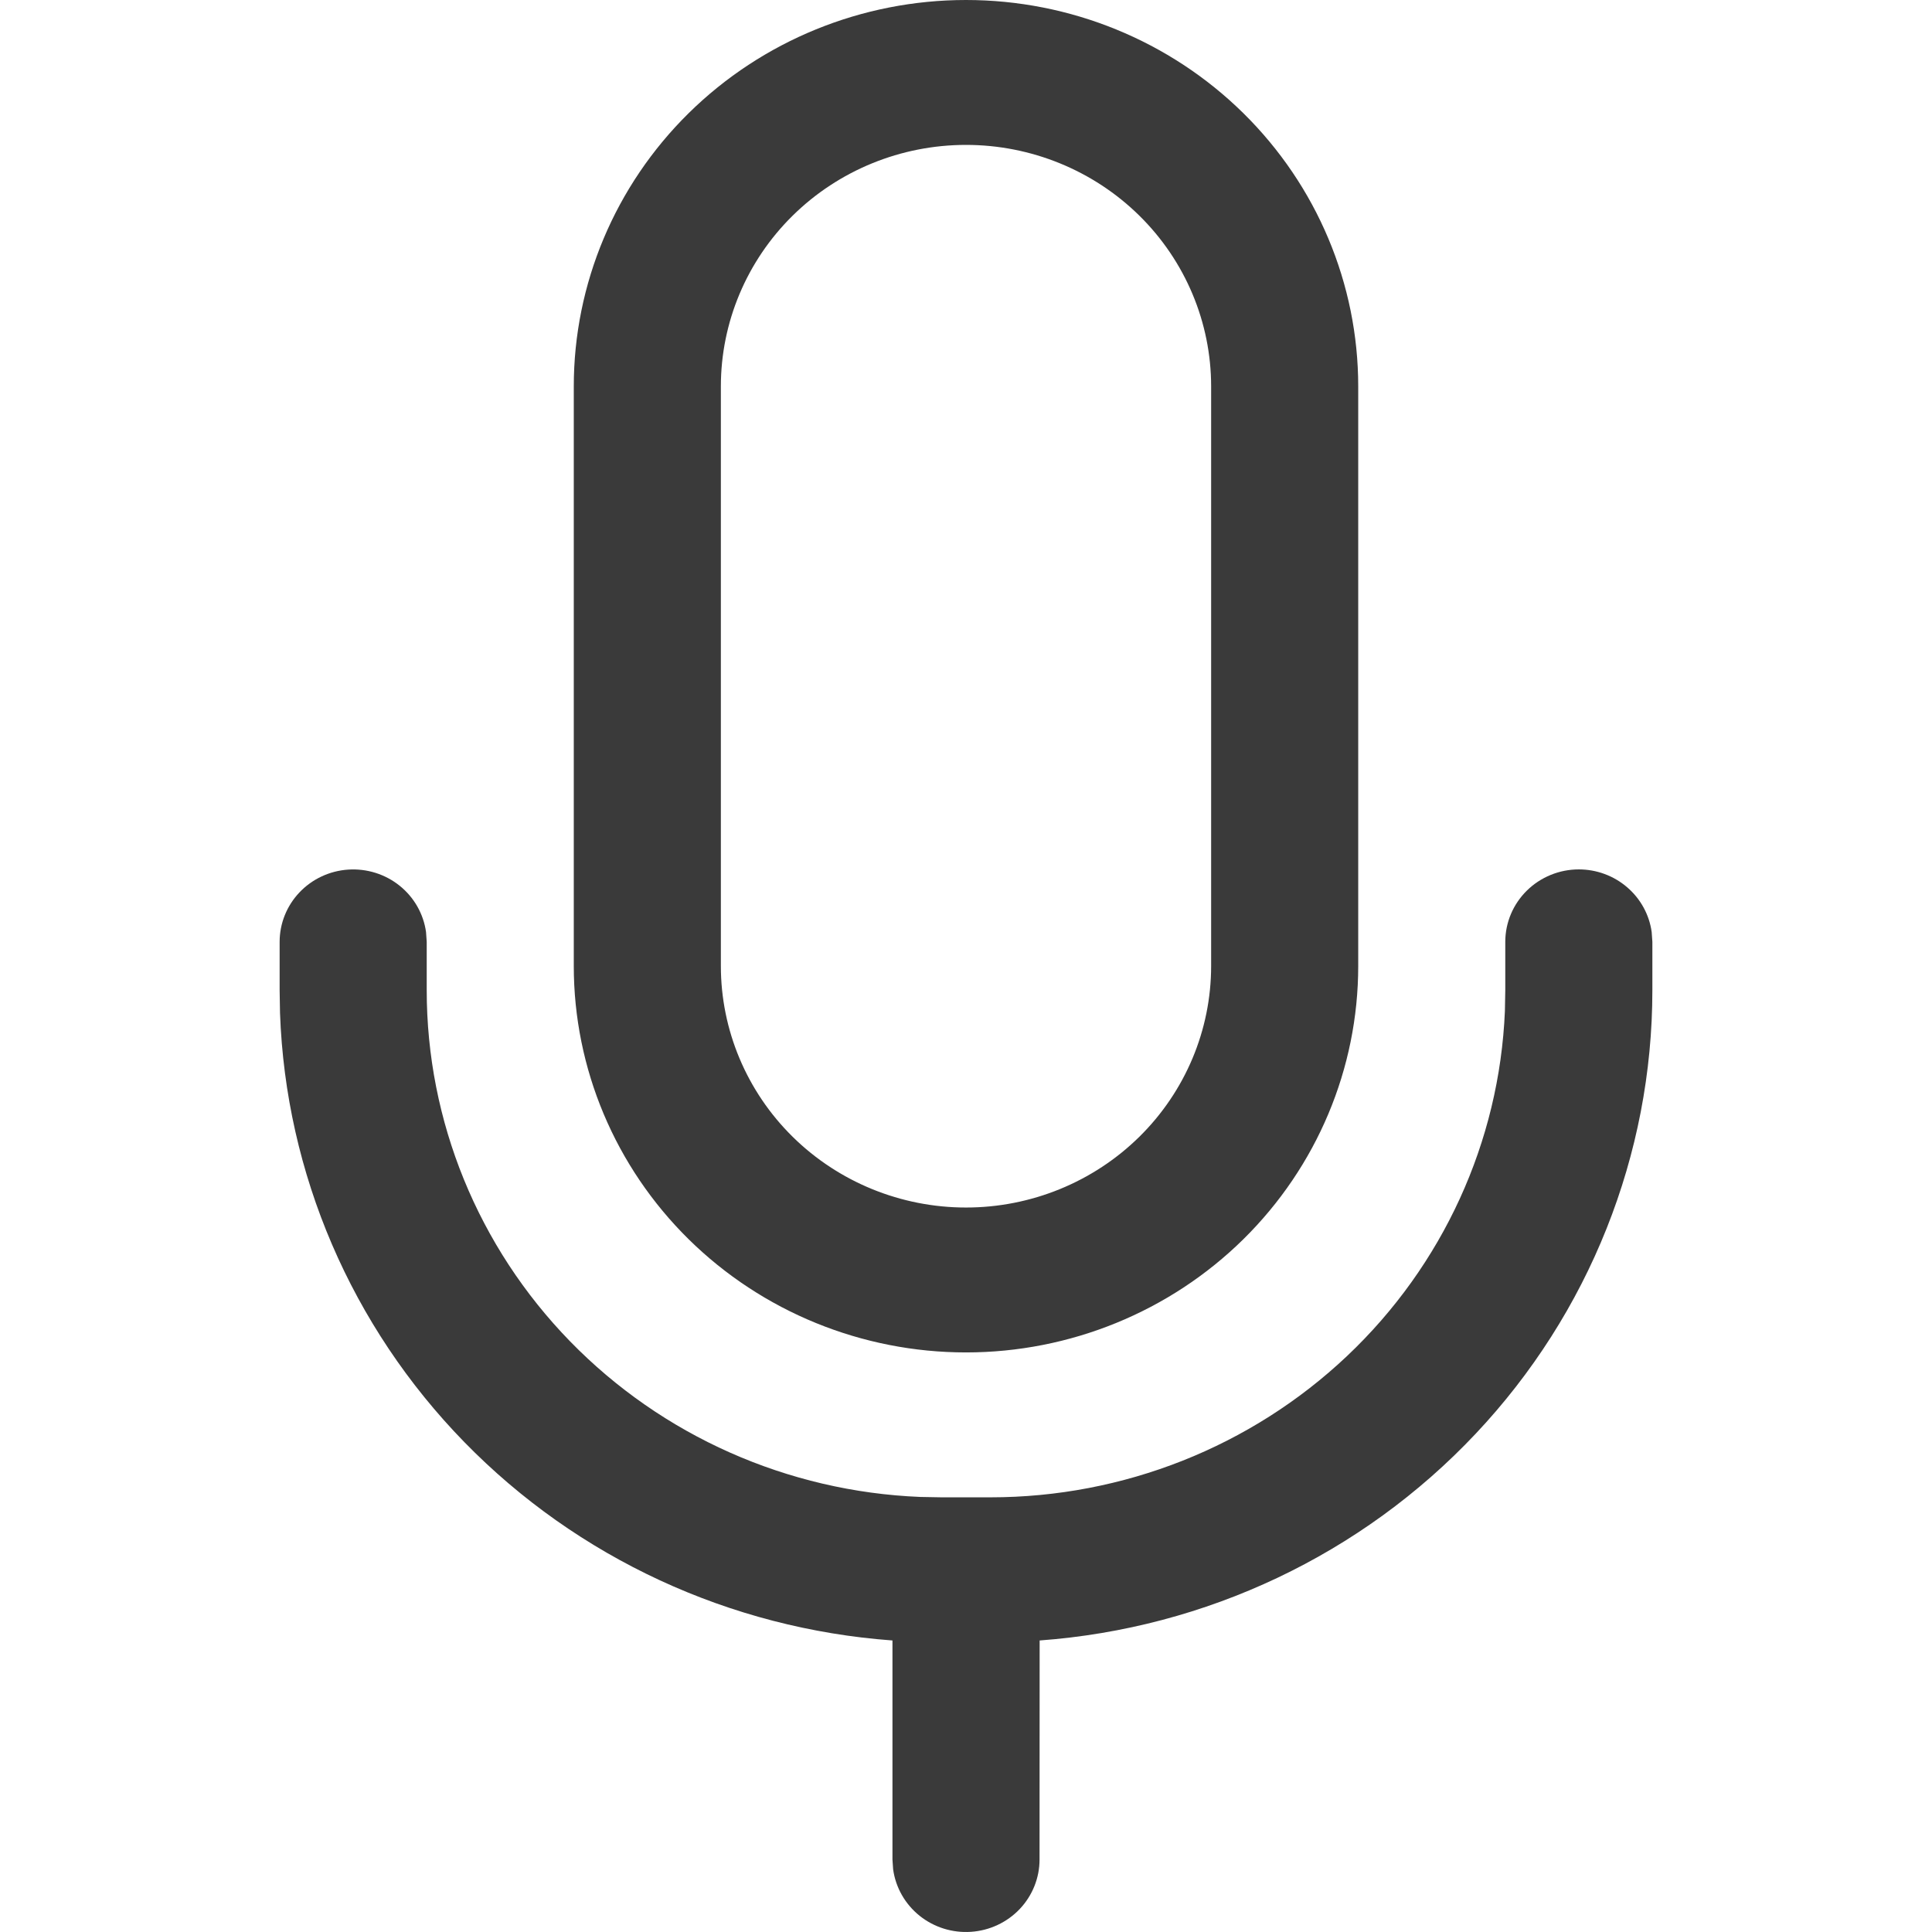
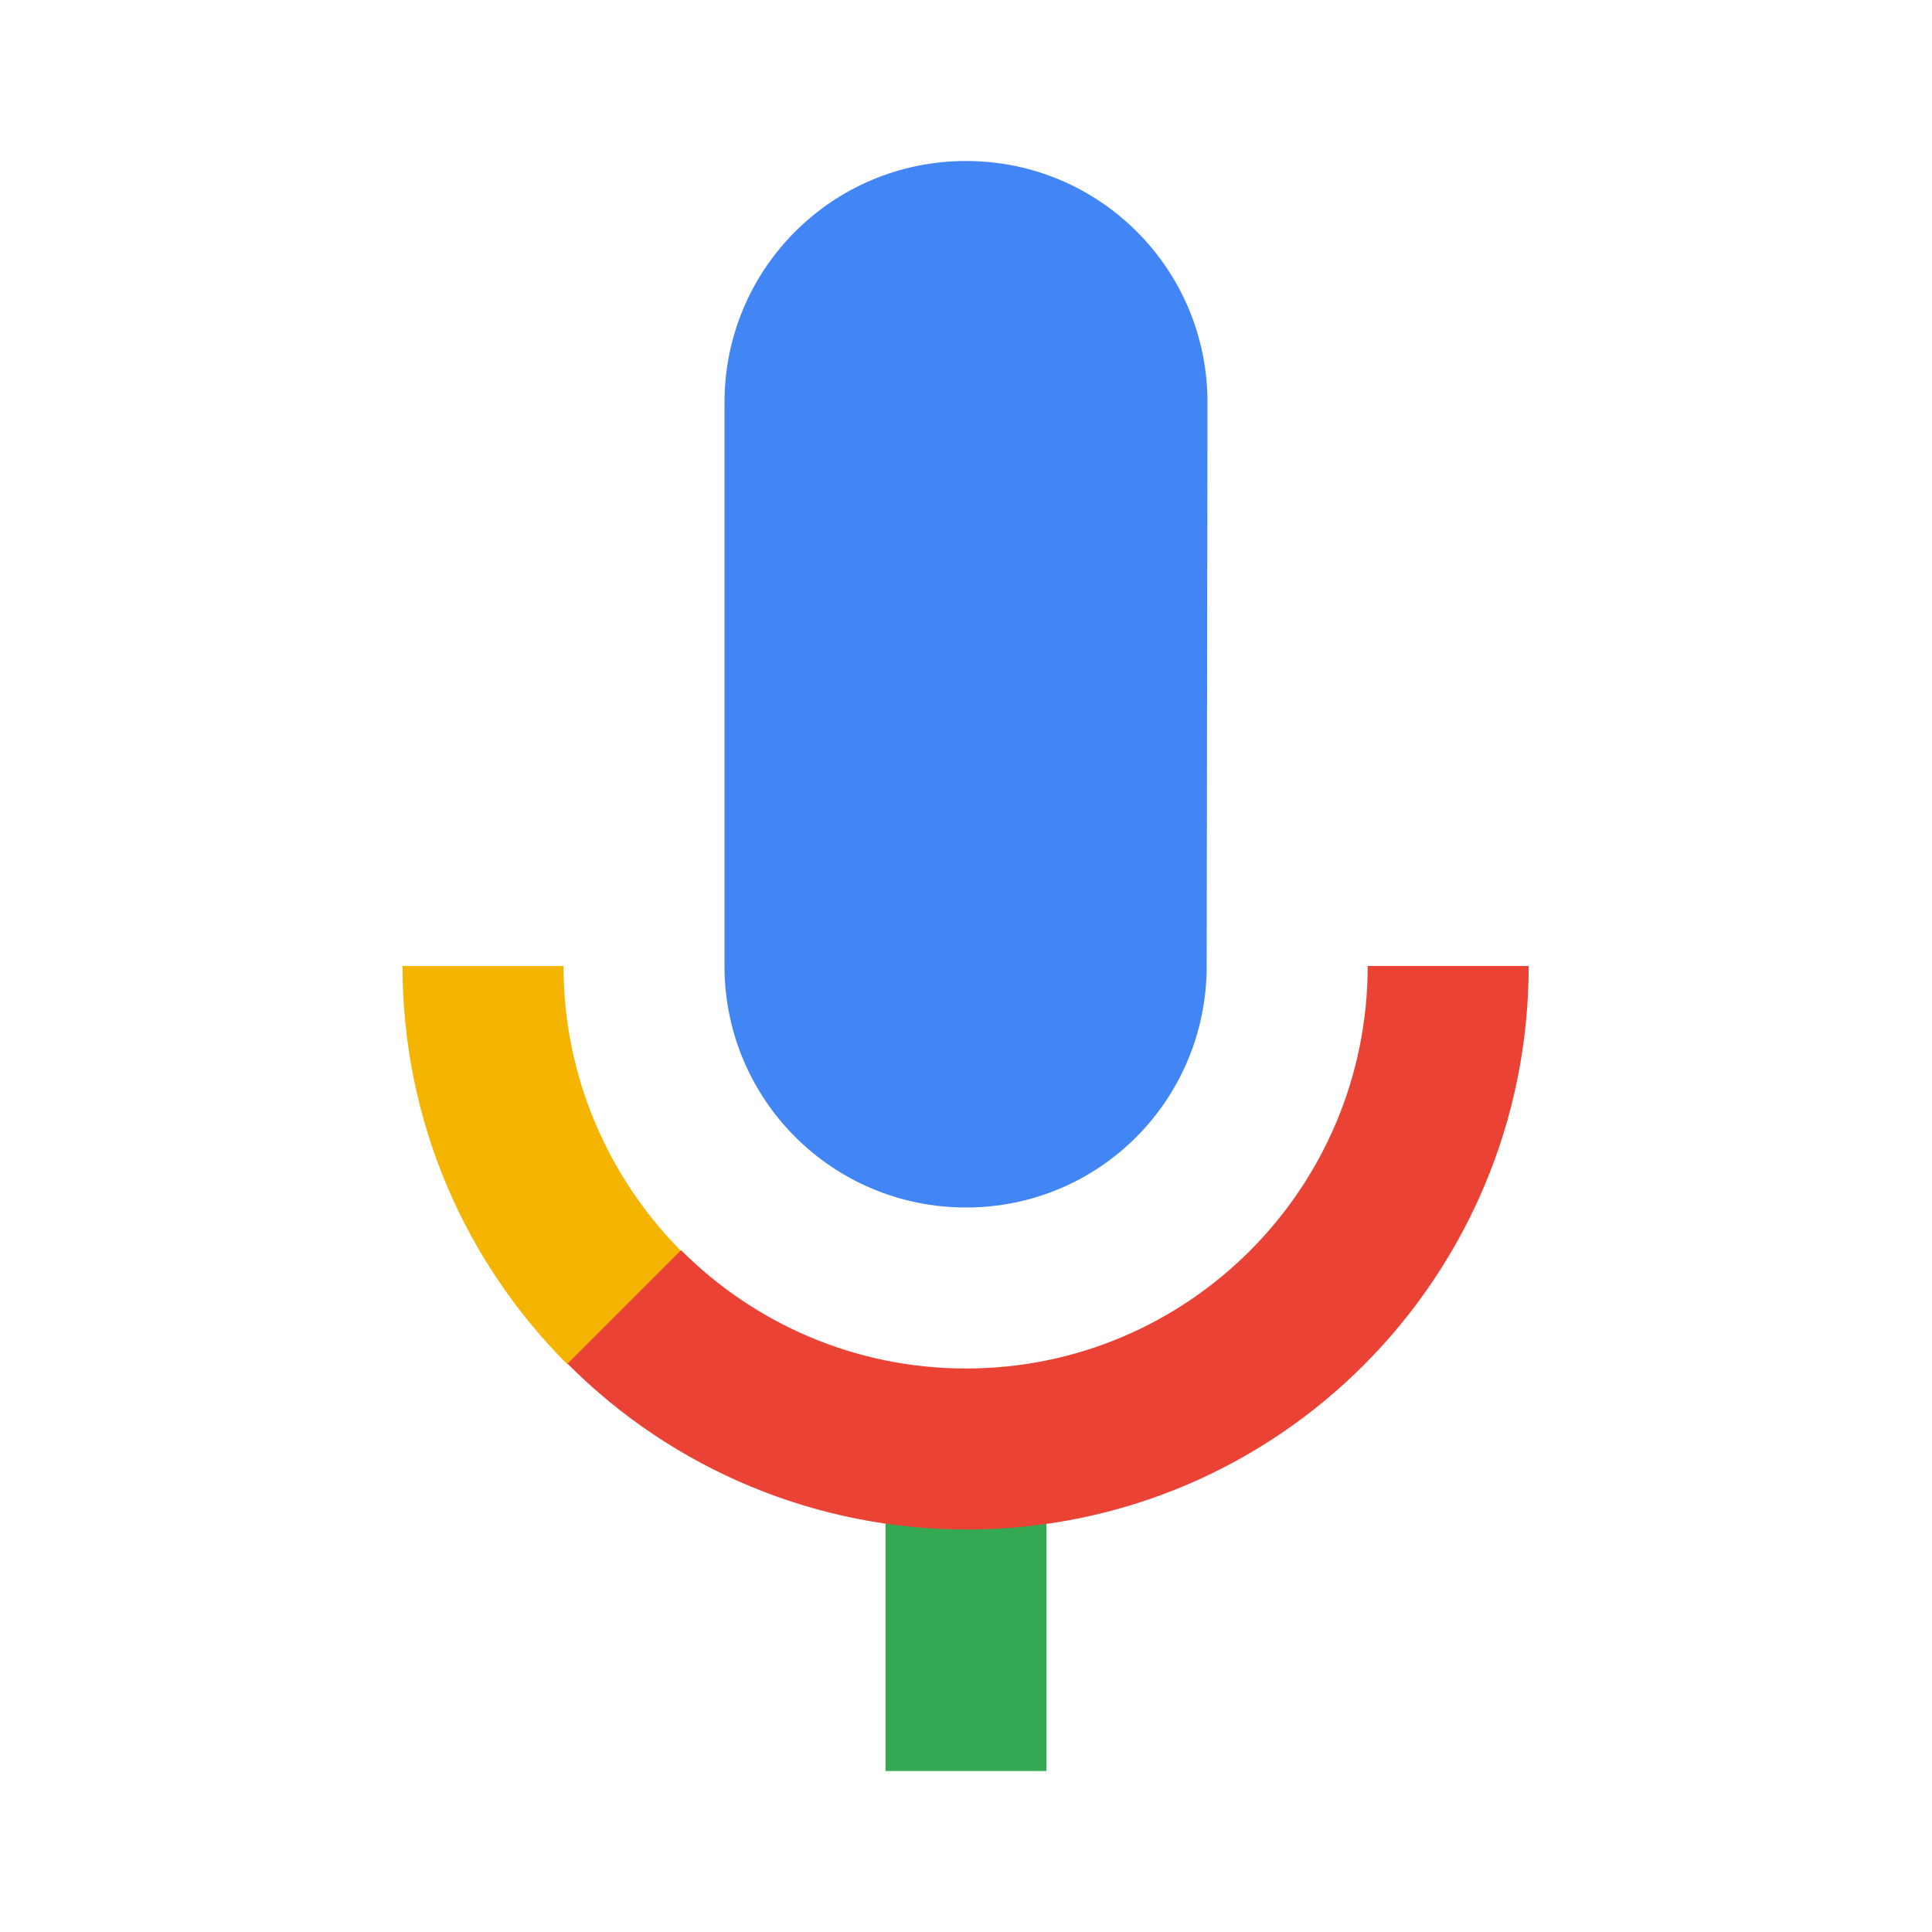
- <svg xmlns="http://www.w3.org/2000/svg" width="76" height="76" viewBox="0 0 76 76" fill="none">
-   <path d="M62.107 34.2C62.806 34.2 63.482 34.45 64.008 34.903C64.535 35.355 64.878 35.98 64.973 36.663L65 37.05V38.95C65.001 45.424 62.517 51.659 58.046 56.403C53.576 61.148 47.45 64.052 40.897 64.532L40.893 73.151C40.893 73.873 40.614 74.568 40.114 75.096C39.613 75.623 38.928 75.944 38.197 75.993C37.466 76.043 36.743 75.817 36.174 75.361C35.606 74.905 35.234 74.254 35.134 73.538L35.107 73.151V64.532C28.71 64.064 22.714 61.286 18.268 56.731C13.822 52.175 11.239 46.163 11.015 39.847L11 38.95V37.05C11 36.328 11.279 35.633 11.779 35.106C12.279 34.578 12.964 34.257 13.696 34.208C14.427 34.159 15.15 34.385 15.718 34.84C16.287 35.296 16.659 35.947 16.759 36.663L16.786 37.05V38.95C16.785 44.1 18.806 49.05 22.425 52.765C26.044 56.481 30.98 58.674 36.203 58.886L37.036 58.901H38.964C44.191 58.901 49.215 56.91 52.987 53.345C56.758 49.78 58.984 44.916 59.199 39.771L59.214 38.95V37.05C59.214 36.294 59.519 35.57 60.062 35.035C60.604 34.501 61.34 34.2 62.107 34.2ZM38 0C42.092 0 46.016 1.601 48.91 4.452C51.803 7.303 53.429 11.169 53.429 15.2V38C53.429 42.032 51.803 45.898 48.91 48.749C46.016 51.599 42.092 53.201 38 53.201C33.908 53.201 29.984 51.599 27.09 48.749C24.197 45.898 22.571 42.032 22.571 38V15.2C22.571 11.169 24.197 7.303 27.09 4.452C29.984 1.601 33.908 0 38 0ZM38 5.7C35.443 5.7 32.99 6.701 31.181 8.483C29.373 10.264 28.357 12.681 28.357 15.2V38C28.357 40.52 29.373 42.936 31.181 44.718C32.99 46.5 35.443 47.501 38 47.501C40.557 47.501 43.01 46.5 44.819 44.718C46.627 42.936 47.643 40.52 47.643 38V15.2C47.643 12.681 46.627 10.264 44.819 8.483C43.01 6.701 40.557 5.7 38 5.7Z" fill="#3A3A3A" />
+ <svg xmlns="http://www.w3.org/2000/svg" width="24" height="24">
+   <path fill="none" d="M0 0h24v24H0z" />
+   <path fill="#4285F4" d="M12 15c1.66 0 2.99-1.34 2.99-3L15 5c0-1.66-1.34-3-3-3S9 3.34 9 5v7c0 1.66 1.34 3 3 3z" />
+   <path fill="#34A853" d="M11 18.92h2V22h-2z" />
+   <path fill="#F4B400" d="M7 12H5c0 1.93.78 3.68 2.05 4.95l1.41-1.41C7.56 14.63 7 13.38 7 12z" />
+   <path fill="#EA4335" d="M12 17c-1.38 0-2.63-.56-3.54-1.47l-1.41 1.41A6.99 6.99 0 0 0 12.01 19c3.87 0 6.98-3.14 6.98-7h-2c0 2.76-2.23 5-4.99 5z" />
</svg>
